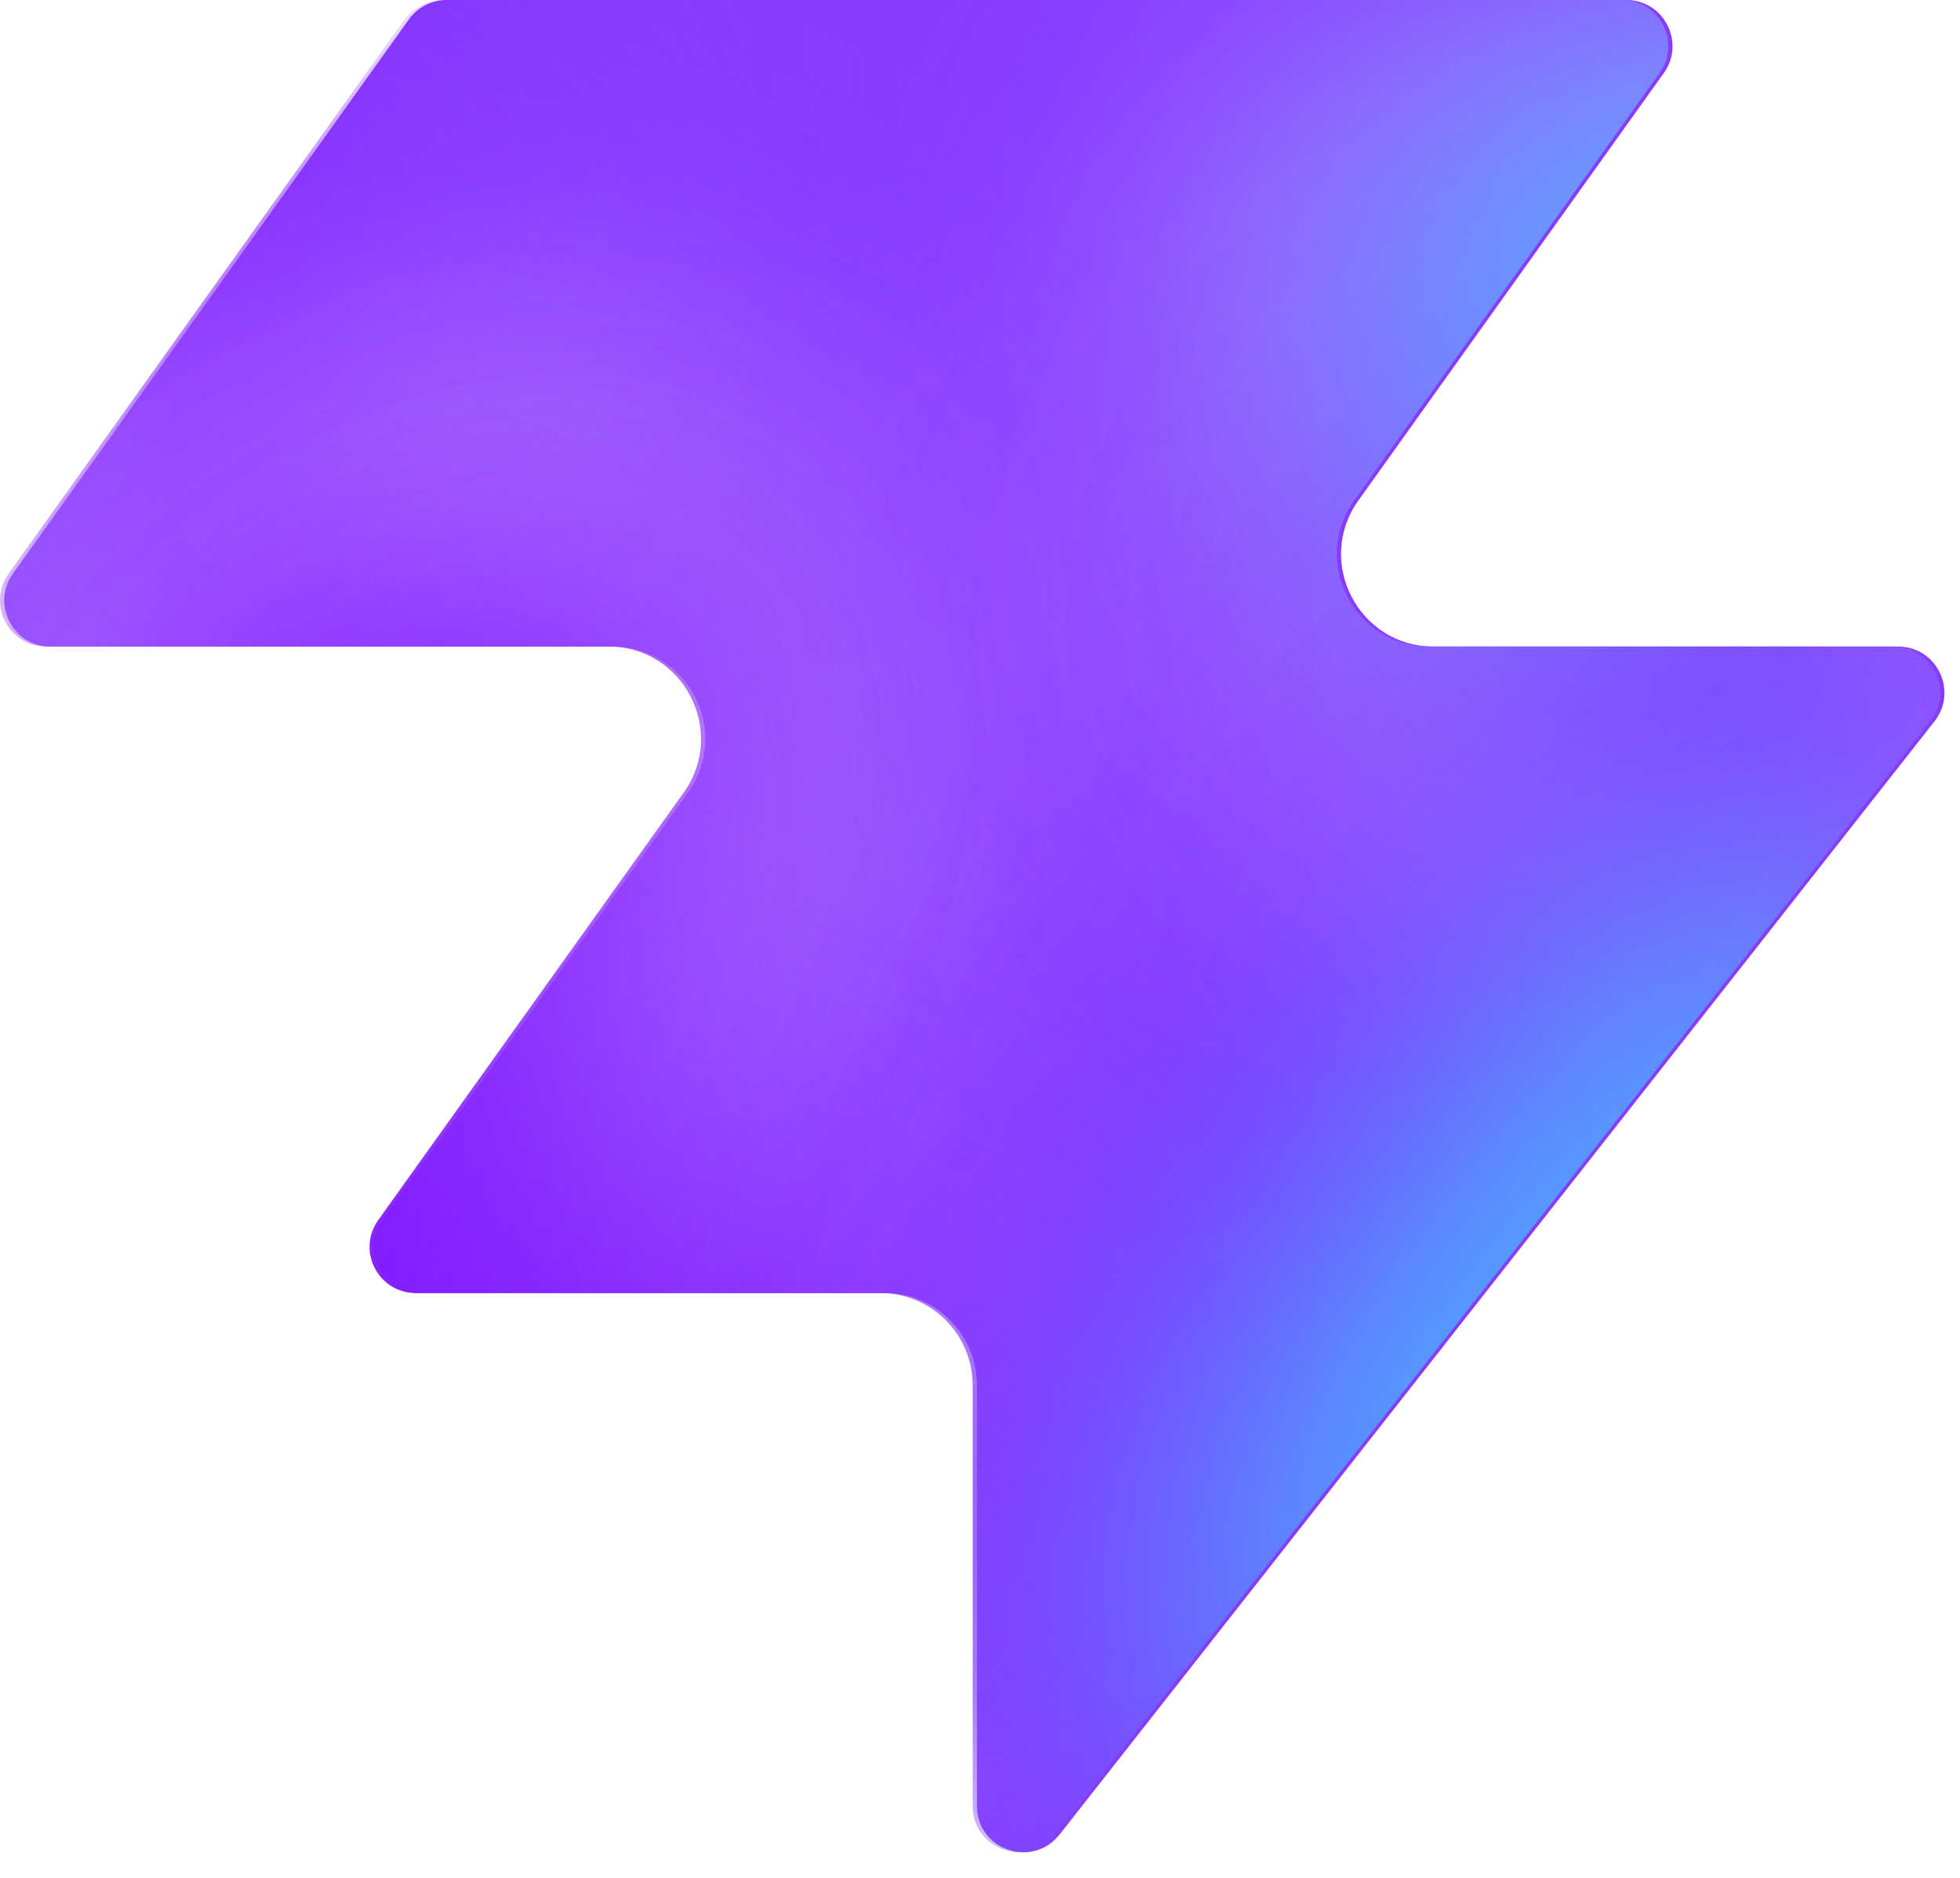
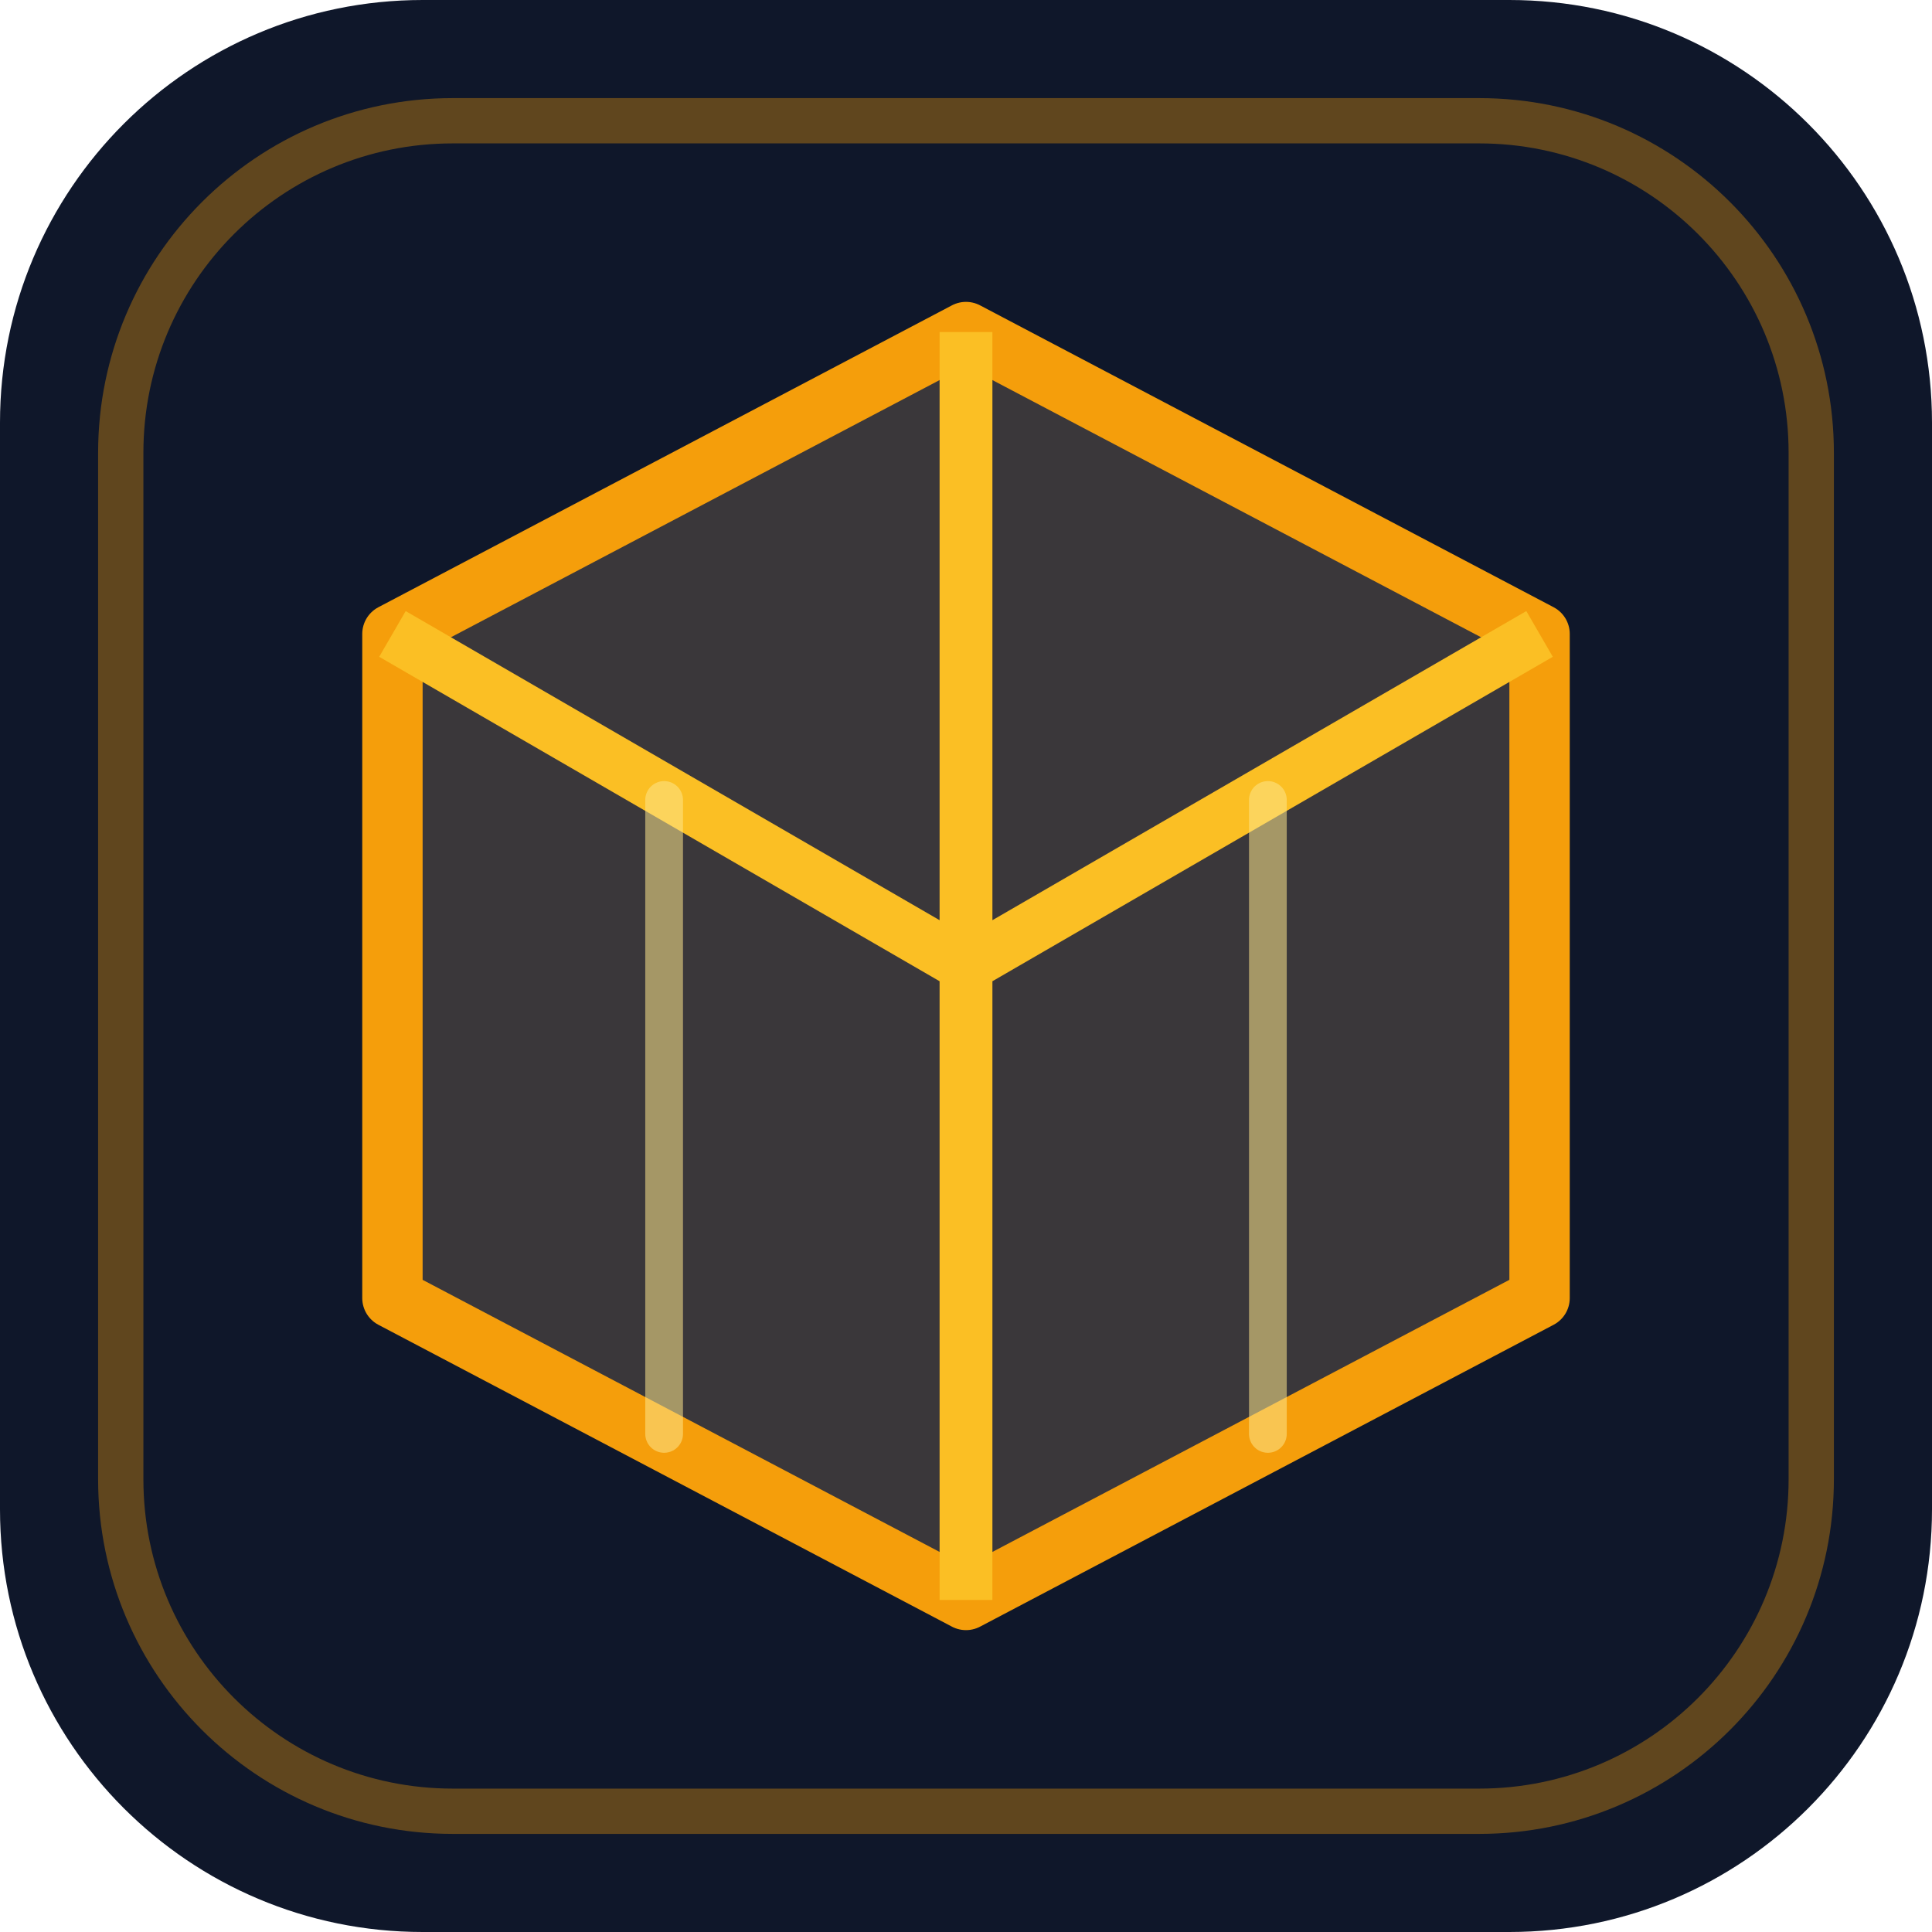
- <svg xmlns="http://www.w3.org/2000/svg" width="48" height="46" fill="none" viewBox="0 0 48 46">
-   <path fill="#863bff" d="M25.946 44.938c-.664.845-2.021.375-2.021-.698V33.937a2.26 2.26 0 0 0-2.262-2.262H10.287c-.92 0-1.456-1.04-.92-1.788l7.48-10.471c1.07-1.497 0-3.578-1.842-3.578H1.237c-.92 0-1.456-1.04-.92-1.788L10.013.474c.214-.297.556-.474.92-.474h28.894c.92 0 1.456 1.04.92 1.788l-7.48 10.471c-1.07 1.498 0 3.579 1.842 3.579h11.377c.943 0 1.473 1.088.89 1.83L25.947 44.94z" style="fill:#863bff;fill:color(display-p3 .525 .23 1);fill-opacity:1" />
-   <mask id="a" width="48" height="46" x="0" y="0" maskUnits="userSpaceOnUse" style="mask-type:alpha">
-     <path fill="#000" d="M25.842 44.938c-.664.844-2.021.375-2.021-.698V33.937a2.26 2.26 0 0 0-2.262-2.262H10.183c-.92 0-1.456-1.04-.92-1.788l7.48-10.471c1.07-1.498 0-3.579-1.842-3.579H1.133c-.92 0-1.456-1.04-.92-1.787L9.91.473c.214-.297.556-.474.92-.474h28.894c.92 0 1.456 1.04.92 1.788l-7.48 10.471c-1.07 1.498 0 3.578 1.842 3.578h11.377c.943 0 1.473 1.088.89 1.832L25.843 44.94z" style="fill:#000;fill-opacity:1" />
-   </mask>
-   <g mask="url(#a)">
-     <g filter="url(#b)">
-       <ellipse cx="5.508" cy="14.704" fill="#ede6ff" rx="5.508" ry="14.704" style="fill:#ede6ff;fill:color(display-p3 .927 .903 1);fill-opacity:1" transform="matrix(.00324 1 1 -.00324 -4.47 31.516)" />
-     </g>
-     <g filter="url(#c)">
-       <ellipse cx="10.399" cy="29.851" fill="#ede6ff" rx="10.399" ry="29.851" style="fill:#ede6ff;fill:color(display-p3 .927 .903 1);fill-opacity:1" transform="matrix(.00324 1 1 -.00324 -39.328 7.883)" />
-     </g>
-     <g filter="url(#d)">
-       <ellipse cx="5.508" cy="30.487" fill="#7e14ff" rx="5.508" ry="30.487" style="fill:#7e14ff;fill:color(display-p3 .492 .077 1);fill-opacity:1" transform="rotate(89.814 -25.913 -14.639)scale(1 -1)" />
-     </g>
-     <g filter="url(#e)">
-       <ellipse cx="5.508" cy="30.599" fill="#7e14ff" rx="5.508" ry="30.599" style="fill:#7e14ff;fill:color(display-p3 .492 .077 1);fill-opacity:1" transform="rotate(89.814 -32.644 -3.334)scale(1 -1)" />
-     </g>
-     <g filter="url(#f)">
-       <ellipse cx="5.508" cy="30.599" fill="#7e14ff" rx="5.508" ry="30.599" style="fill:#7e14ff;fill:color(display-p3 .492 .077 1);fill-opacity:1" transform="matrix(.00324 1 1 -.00324 -34.34 30.47)" />
-     </g>
-     <g filter="url(#g)">
-       <ellipse cx="14.072" cy="22.078" fill="#ede6ff" rx="14.072" ry="22.078" style="fill:#ede6ff;fill:color(display-p3 .927 .903 1);fill-opacity:1" transform="rotate(93.35 24.506 48.493)scale(-1 1)" />
-     </g>
-     <g filter="url(#h)">
-       <ellipse cx="3.47" cy="21.501" fill="#7e14ff" rx="3.47" ry="21.501" style="fill:#7e14ff;fill:color(display-p3 .492 .077 1);fill-opacity:1" transform="rotate(89.009 28.708 47.59)scale(-1 1)" />
-     </g>
-     <g filter="url(#i)">
-       <ellipse cx="3.47" cy="21.501" fill="#7e14ff" rx="3.47" ry="21.501" style="fill:#7e14ff;fill:color(display-p3 .492 .077 1);fill-opacity:1" transform="rotate(89.009 28.708 47.59)scale(-1 1)" />
-     </g>
-     <g filter="url(#j)">
-       <ellipse cx=".387" cy="8.972" fill="#7e14ff" rx="4.407" ry="29.108" style="fill:#7e14ff;fill:color(display-p3 .492 .077 1);fill-opacity:1" transform="rotate(39.51 .387 8.972)" />
-     </g>
-     <g filter="url(#k)">
-       <ellipse cx="47.523" cy="-6.092" fill="#7e14ff" rx="4.407" ry="29.108" style="fill:#7e14ff;fill:color(display-p3 .492 .077 1);fill-opacity:1" transform="rotate(37.892 47.523 -6.092)" />
-     </g>
-     <g filter="url(#l)">
-       <ellipse cx="41.412" cy="6.333" fill="#47bfff" rx="5.971" ry="9.665" style="fill:#47bfff;fill:color(display-p3 .28 .748 1);fill-opacity:1" transform="rotate(37.892 41.412 6.333)" />
-     </g>
-     <g filter="url(#m)">
-       <ellipse cx="-1.879" cy="38.332" fill="#7e14ff" rx="4.407" ry="29.108" style="fill:#7e14ff;fill:color(display-p3 .492 .077 1);fill-opacity:1" transform="rotate(37.892 -1.88 38.332)" />
-     </g>
-     <g filter="url(#n)">
-       <ellipse cx="-1.879" cy="38.332" fill="#7e14ff" rx="4.407" ry="29.108" style="fill:#7e14ff;fill:color(display-p3 .492 .077 1);fill-opacity:1" transform="rotate(37.892 -1.88 38.332)" />
-     </g>
-     <g filter="url(#o)">
-       <ellipse cx="35.651" cy="29.907" fill="#7e14ff" rx="4.407" ry="29.108" style="fill:#7e14ff;fill:color(display-p3 .492 .077 1);fill-opacity:1" transform="rotate(37.892 35.651 29.907)" />
-     </g>
-     <g filter="url(#p)">
-       <ellipse cx="38.418" cy="32.4" fill="#47bfff" rx="5.971" ry="15.297" style="fill:#47bfff;fill:color(display-p3 .28 .748 1);fill-opacity:1" transform="rotate(37.892 38.418 32.4)" />
-     </g>
-   </g>
-   <defs>
-     <filter id="b" width="60.045" height="41.654" x="-19.77" y="16.149" color-interpolation-filters="sRGB" filterUnits="userSpaceOnUse">
-       <feFlood flood-opacity="0" result="BackgroundImageFix" />
-       <feBlend in="SourceGraphic" in2="BackgroundImageFix" result="shape" />
-       <feGaussianBlur result="effect1_foregroundBlur_2002_17158" stdDeviation="7.659" />
-     </filter>
-     <filter id="c" width="90.34" height="51.437" x="-54.613" y="-7.533" color-interpolation-filters="sRGB" filterUnits="userSpaceOnUse">
-       <feFlood flood-opacity="0" result="BackgroundImageFix" />
-       <feBlend in="SourceGraphic" in2="BackgroundImageFix" result="shape" />
-       <feGaussianBlur result="effect1_foregroundBlur_2002_17158" stdDeviation="7.659" />
-     </filter>
-     <filter id="d" width="79.355" height="29.4" x="-49.64" y="2.03" color-interpolation-filters="sRGB" filterUnits="userSpaceOnUse">
-       <feFlood flood-opacity="0" result="BackgroundImageFix" />
-       <feBlend in="SourceGraphic" in2="BackgroundImageFix" result="shape" />
-       <feGaussianBlur result="effect1_foregroundBlur_2002_17158" stdDeviation="4.596" />
-     </filter>
-     <filter id="e" width="79.579" height="29.4" x="-45.045" y="20.029" color-interpolation-filters="sRGB" filterUnits="userSpaceOnUse">
-       <feFlood flood-opacity="0" result="BackgroundImageFix" />
-       <feBlend in="SourceGraphic" in2="BackgroundImageFix" result="shape" />
-       <feGaussianBlur result="effect1_foregroundBlur_2002_17158" stdDeviation="4.596" />
-     </filter>
-     <filter id="f" width="79.579" height="29.4" x="-43.513" y="21.178" color-interpolation-filters="sRGB" filterUnits="userSpaceOnUse">
-       <feFlood flood-opacity="0" result="BackgroundImageFix" />
-       <feBlend in="SourceGraphic" in2="BackgroundImageFix" result="shape" />
-       <feGaussianBlur result="effect1_foregroundBlur_2002_17158" stdDeviation="4.596" />
-     </filter>
-     <filter id="g" width="74.749" height="58.852" x="15.756" y="-17.901" color-interpolation-filters="sRGB" filterUnits="userSpaceOnUse">
-       <feFlood flood-opacity="0" result="BackgroundImageFix" />
-       <feBlend in="SourceGraphic" in2="BackgroundImageFix" result="shape" />
-       <feGaussianBlur result="effect1_foregroundBlur_2002_17158" stdDeviation="7.659" />
-     </filter>
-     <filter id="h" width="61.377" height="25.362" x="23.548" y="2.284" color-interpolation-filters="sRGB" filterUnits="userSpaceOnUse">
-       <feFlood flood-opacity="0" result="BackgroundImageFix" />
-       <feBlend in="SourceGraphic" in2="BackgroundImageFix" result="shape" />
-       <feGaussianBlur result="effect1_foregroundBlur_2002_17158" stdDeviation="4.596" />
-     </filter>
-     <filter id="i" width="61.377" height="25.362" x="23.548" y="2.284" color-interpolation-filters="sRGB" filterUnits="userSpaceOnUse">
-       <feFlood flood-opacity="0" result="BackgroundImageFix" />
-       <feBlend in="SourceGraphic" in2="BackgroundImageFix" result="shape" />
-       <feGaussianBlur result="effect1_foregroundBlur_2002_17158" stdDeviation="4.596" />
-     </filter>
-     <filter id="j" width="56.045" height="63.649" x="-27.636" y="-22.853" color-interpolation-filters="sRGB" filterUnits="userSpaceOnUse">
-       <feFlood flood-opacity="0" result="BackgroundImageFix" />
-       <feBlend in="SourceGraphic" in2="BackgroundImageFix" result="shape" />
-       <feGaussianBlur result="effect1_foregroundBlur_2002_17158" stdDeviation="4.596" />
-     </filter>
-     <filter id="k" width="54.814" height="64.646" x="20.116" y="-38.415" color-interpolation-filters="sRGB" filterUnits="userSpaceOnUse">
-       <feFlood flood-opacity="0" result="BackgroundImageFix" />
-       <feBlend in="SourceGraphic" in2="BackgroundImageFix" result="shape" />
-       <feGaussianBlur result="effect1_foregroundBlur_2002_17158" stdDeviation="4.596" />
-     </filter>
-     <filter id="l" width="33.541" height="35.313" x="24.641" y="-11.323" color-interpolation-filters="sRGB" filterUnits="userSpaceOnUse">
-       <feFlood flood-opacity="0" result="BackgroundImageFix" />
-       <feBlend in="SourceGraphic" in2="BackgroundImageFix" result="shape" />
-       <feGaussianBlur result="effect1_foregroundBlur_2002_17158" stdDeviation="4.596" />
-     </filter>
-     <filter id="m" width="54.814" height="64.646" x="-29.286" y="6.009" color-interpolation-filters="sRGB" filterUnits="userSpaceOnUse">
-       <feFlood flood-opacity="0" result="BackgroundImageFix" />
-       <feBlend in="SourceGraphic" in2="BackgroundImageFix" result="shape" />
-       <feGaussianBlur result="effect1_foregroundBlur_2002_17158" stdDeviation="4.596" />
-     </filter>
-     <filter id="n" width="54.814" height="64.646" x="-29.286" y="6.009" color-interpolation-filters="sRGB" filterUnits="userSpaceOnUse">
-       <feFlood flood-opacity="0" result="BackgroundImageFix" />
-       <feBlend in="SourceGraphic" in2="BackgroundImageFix" result="shape" />
-       <feGaussianBlur result="effect1_foregroundBlur_2002_17158" stdDeviation="4.596" />
-     </filter>
-     <filter id="o" width="54.814" height="64.646" x="8.244" y="-2.416" color-interpolation-filters="sRGB" filterUnits="userSpaceOnUse">
-       <feFlood flood-opacity="0" result="BackgroundImageFix" />
-       <feBlend in="SourceGraphic" in2="BackgroundImageFix" result="shape" />
-       <feGaussianBlur result="effect1_foregroundBlur_2002_17158" stdDeviation="4.596" />
-     </filter>
-     <filter id="p" width="39.409" height="43.623" x="18.713" y="10.588" color-interpolation-filters="sRGB" filterUnits="userSpaceOnUse">
-       <feFlood flood-opacity="0" result="BackgroundImageFix" />
-       <feBlend in="SourceGraphic" in2="BackgroundImageFix" result="shape" />
-       <feGaussianBlur result="effect1_foregroundBlur_2002_17158" stdDeviation="4.596" />
-     </filter>
-   </defs>
+ <svg xmlns="http://www.w3.org/2000/svg" viewBox="0 0 128 128" fill="none">
+   <rect width="128" height="128" rx="28" fill="#0f172a" />
+   <rect x="8" y="8" width="112" height="112" rx="22" stroke="#f59e0b" stroke-opacity="0.35" stroke-width="3" />
+   <path d="M64 22L102 42V86L64 106L26 86V42L64 22Z" fill="#d4a973" fill-opacity="0.22" stroke="#f59e0b" stroke-width="4" stroke-linejoin="round" />
+   <path d="M64 22V64M64 64L102 42M64 64L26 42M64 64V106" stroke="#fbbf24" stroke-width="3.5" stroke-linejoin="round" />
+   <path d="M44 53V95M84 53V95" stroke="#fde68a" stroke-opacity="0.55" stroke-width="2.5" stroke-linecap="round" />
</svg>
